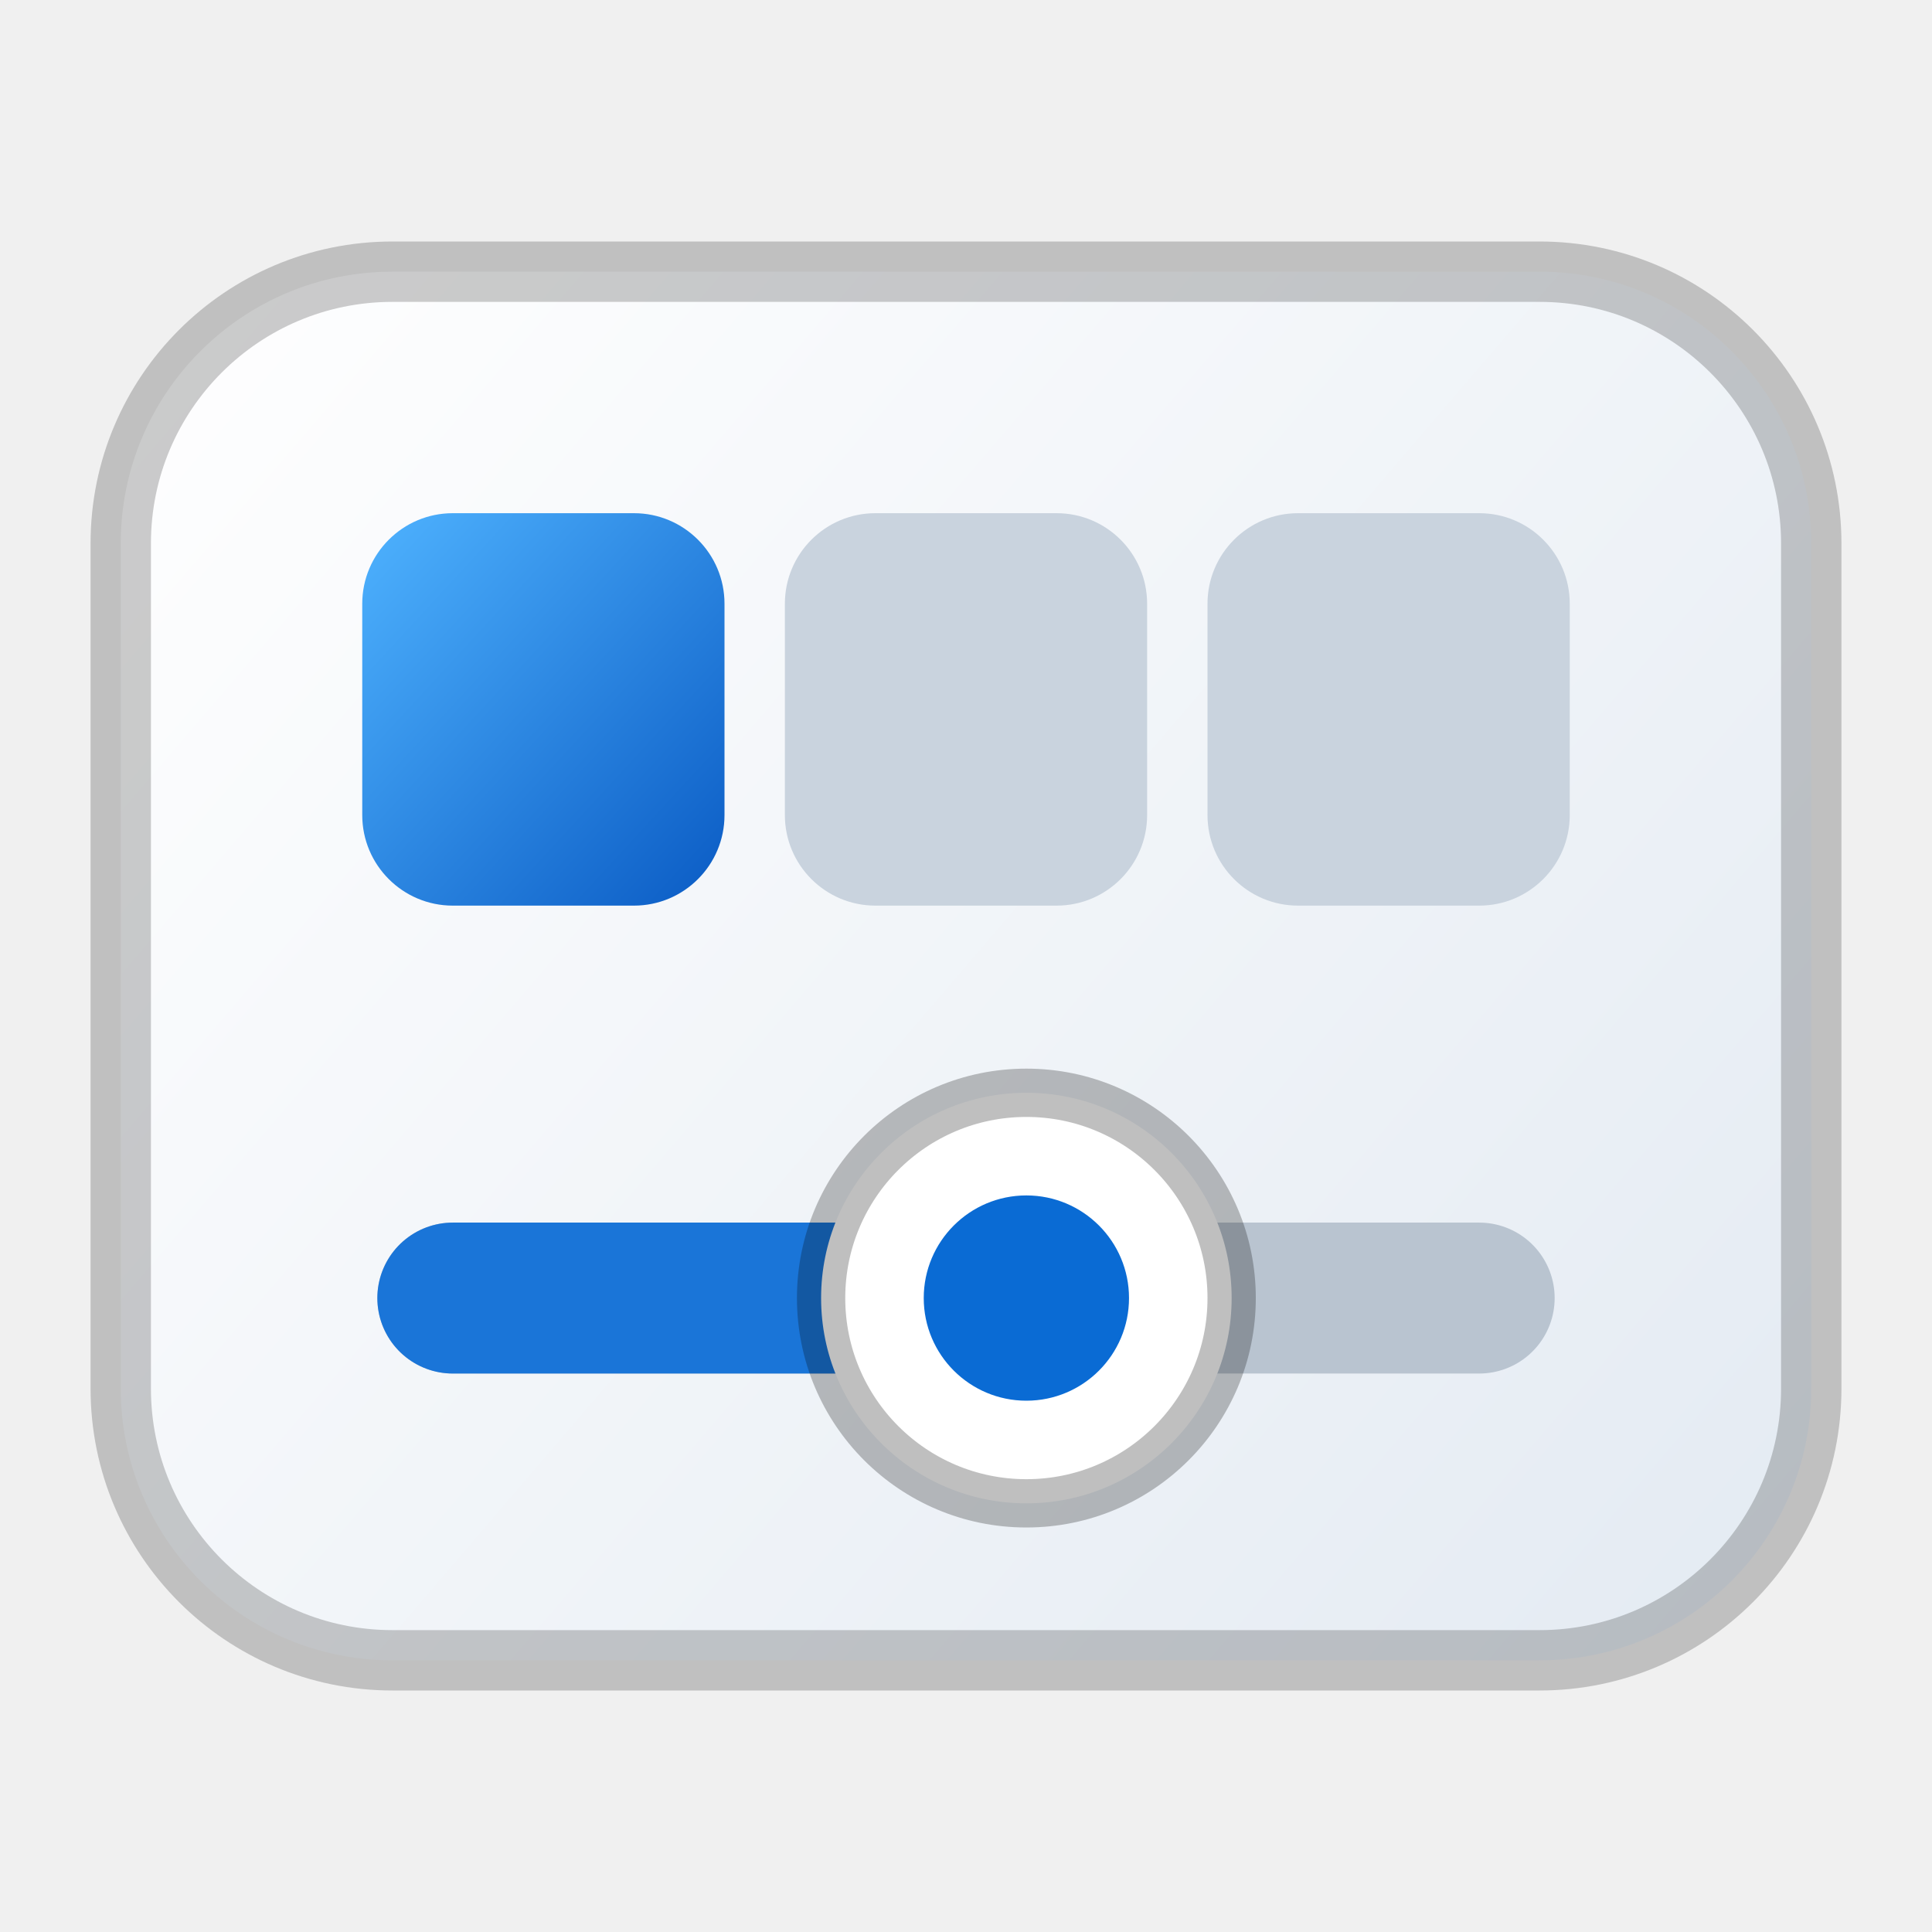
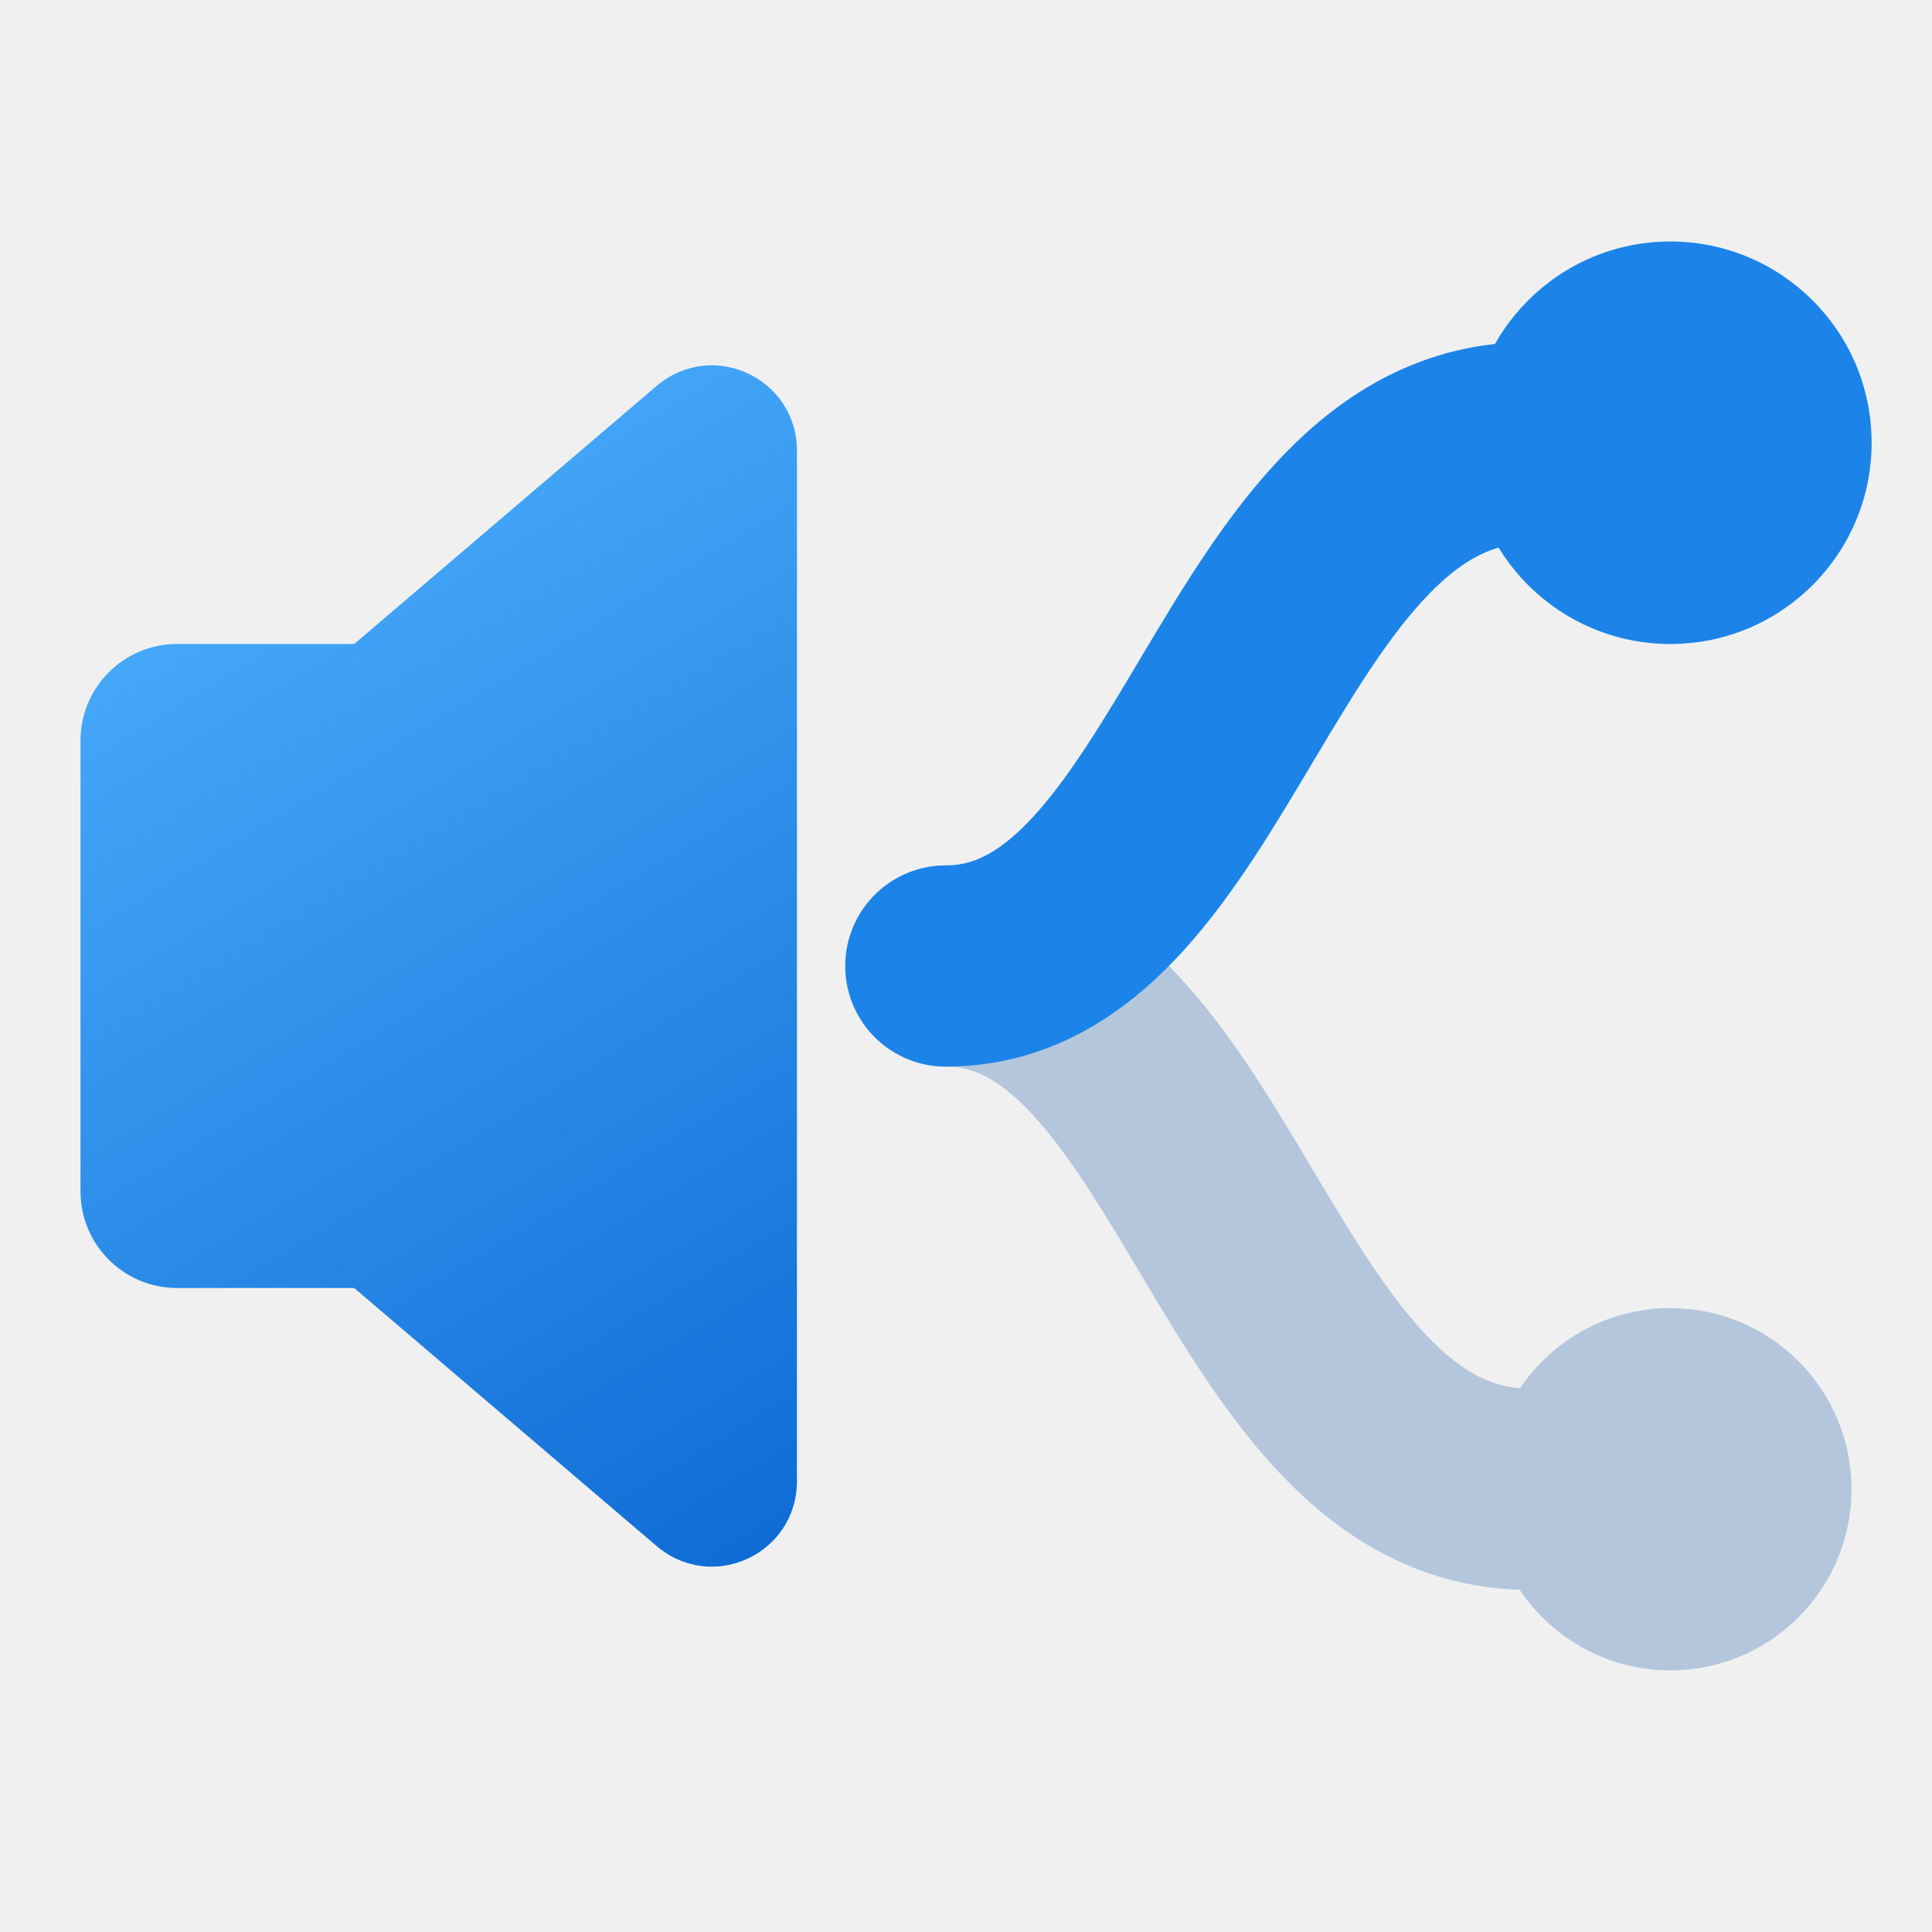
- <svg xmlns="http://www.w3.org/2000/svg" viewBox="0 0 32 32">
+ <svg xmlns="http://www.w3.org/2000/svg" viewBox="0 0 48 48">
  <defs>
-     <linearGradient id="p" x1="2" y1="4" x2="30" y2="28" gradientUnits="userSpaceOnUse">
-       <stop offset="0" stop-color="#FFFFFF" />
-       <stop offset="1" stop-color="#E3EAF2" />
-     </linearGradient>
-     <linearGradient id="a" x1="0" y1="0" x2="1" y2="1">
+     <linearGradient id="spk" x1="3" y1="10" x2="20" y2="38" gradientUnits="userSpaceOnUse">
      <stop offset="0" stop-color="#4FB3FF" />
-       <stop offset="1" stop-color="#0A5BC4" />
+       <stop offset="1" stop-color="#0F6CD6" />
    </linearGradient>
  </defs>
-   <rect x="2" y="4.5" width="28" height="23" rx="4.5" fill="url(#p)" stroke="#000" stroke-opacity="0.2" />
-   <rect x="6" y="8.5" width="6" height="6.5" rx="1.5" fill="url(#a)" />
-   <rect x="13" y="8.5" width="6" height="6.5" rx="1.5" fill="#C9D3DE" />
-   <rect x="20" y="8.5" width="6" height="6.5" rx="1.5" fill="#C9D3DE" />
-   <path stroke="#B9C4D0" stroke-width="2.5" stroke-linecap="round" d="M7.5 21.5H24.5" />
-   <path stroke="#1A75D8" stroke-width="2.5" stroke-linecap="round" d="M7.5 21.5H17" />
-   <circle cx="17" cy="21.5" r="3.4" fill="#FFF" stroke="#000" stroke-opacity="0.25" stroke-width="0.8" />
-   <circle cx="17" cy="21.5" r="1.7" fill="#0A6BD4" />
+   <path fill="url(#spk)" d="M2 18.4A2.4 2.4 0 0 1 4.4 16H8.8L16.3 9.6C17.7 8.4 19.8 9.4 19.8 11.2V36.8C19.8 38.6 17.7 39.6 16.3 38.4L8.8 32H4.4A2.4 2.4 0 0 1 2 29.6Z" />
+   <path fill="none" stroke="#B4C6DC" stroke-width="5" stroke-linecap="round" d="M23.5 24C30 24 31 37 38 37" />
+   <circle cx="41.5" cy="37" r="4.5" fill="#B4C6DC" />
+   <path fill="none" stroke="#1C84E8" stroke-width="5" stroke-linecap="round" d="M23.5 24C30 24 31 11 38 11" />
+   <circle cx="41.5" cy="11" r="5" fill="#1C84E8" />
</svg>
